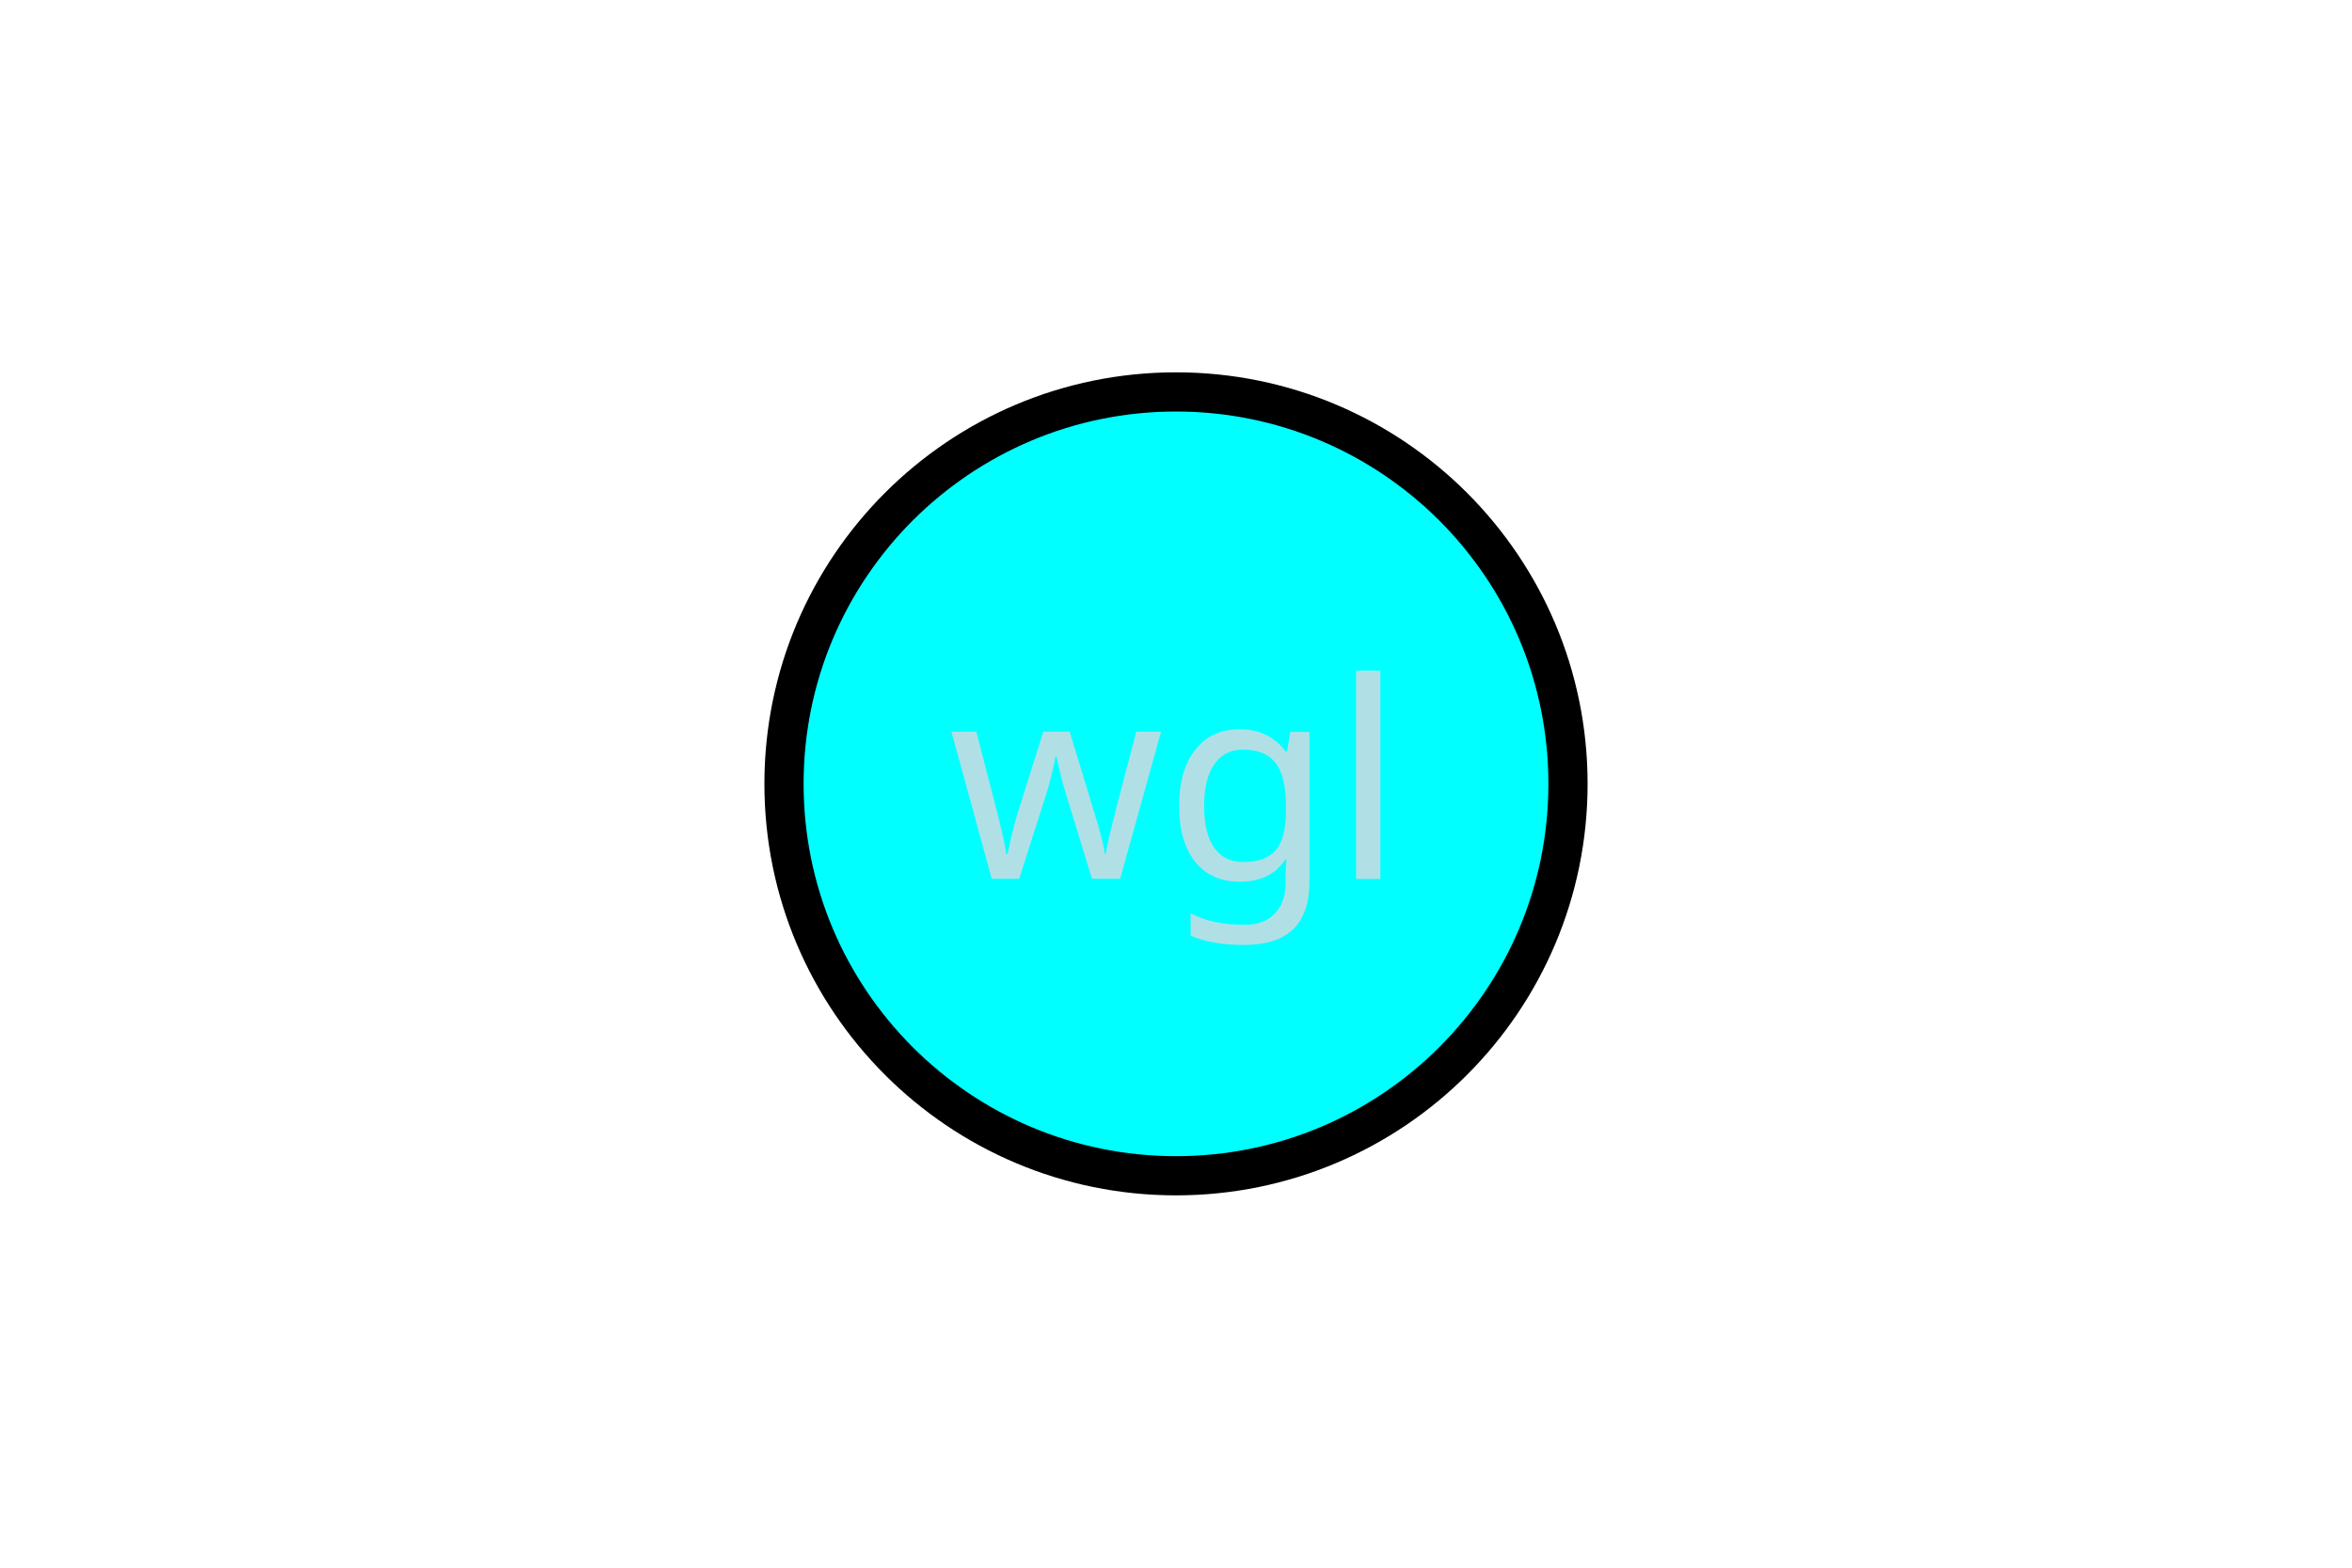
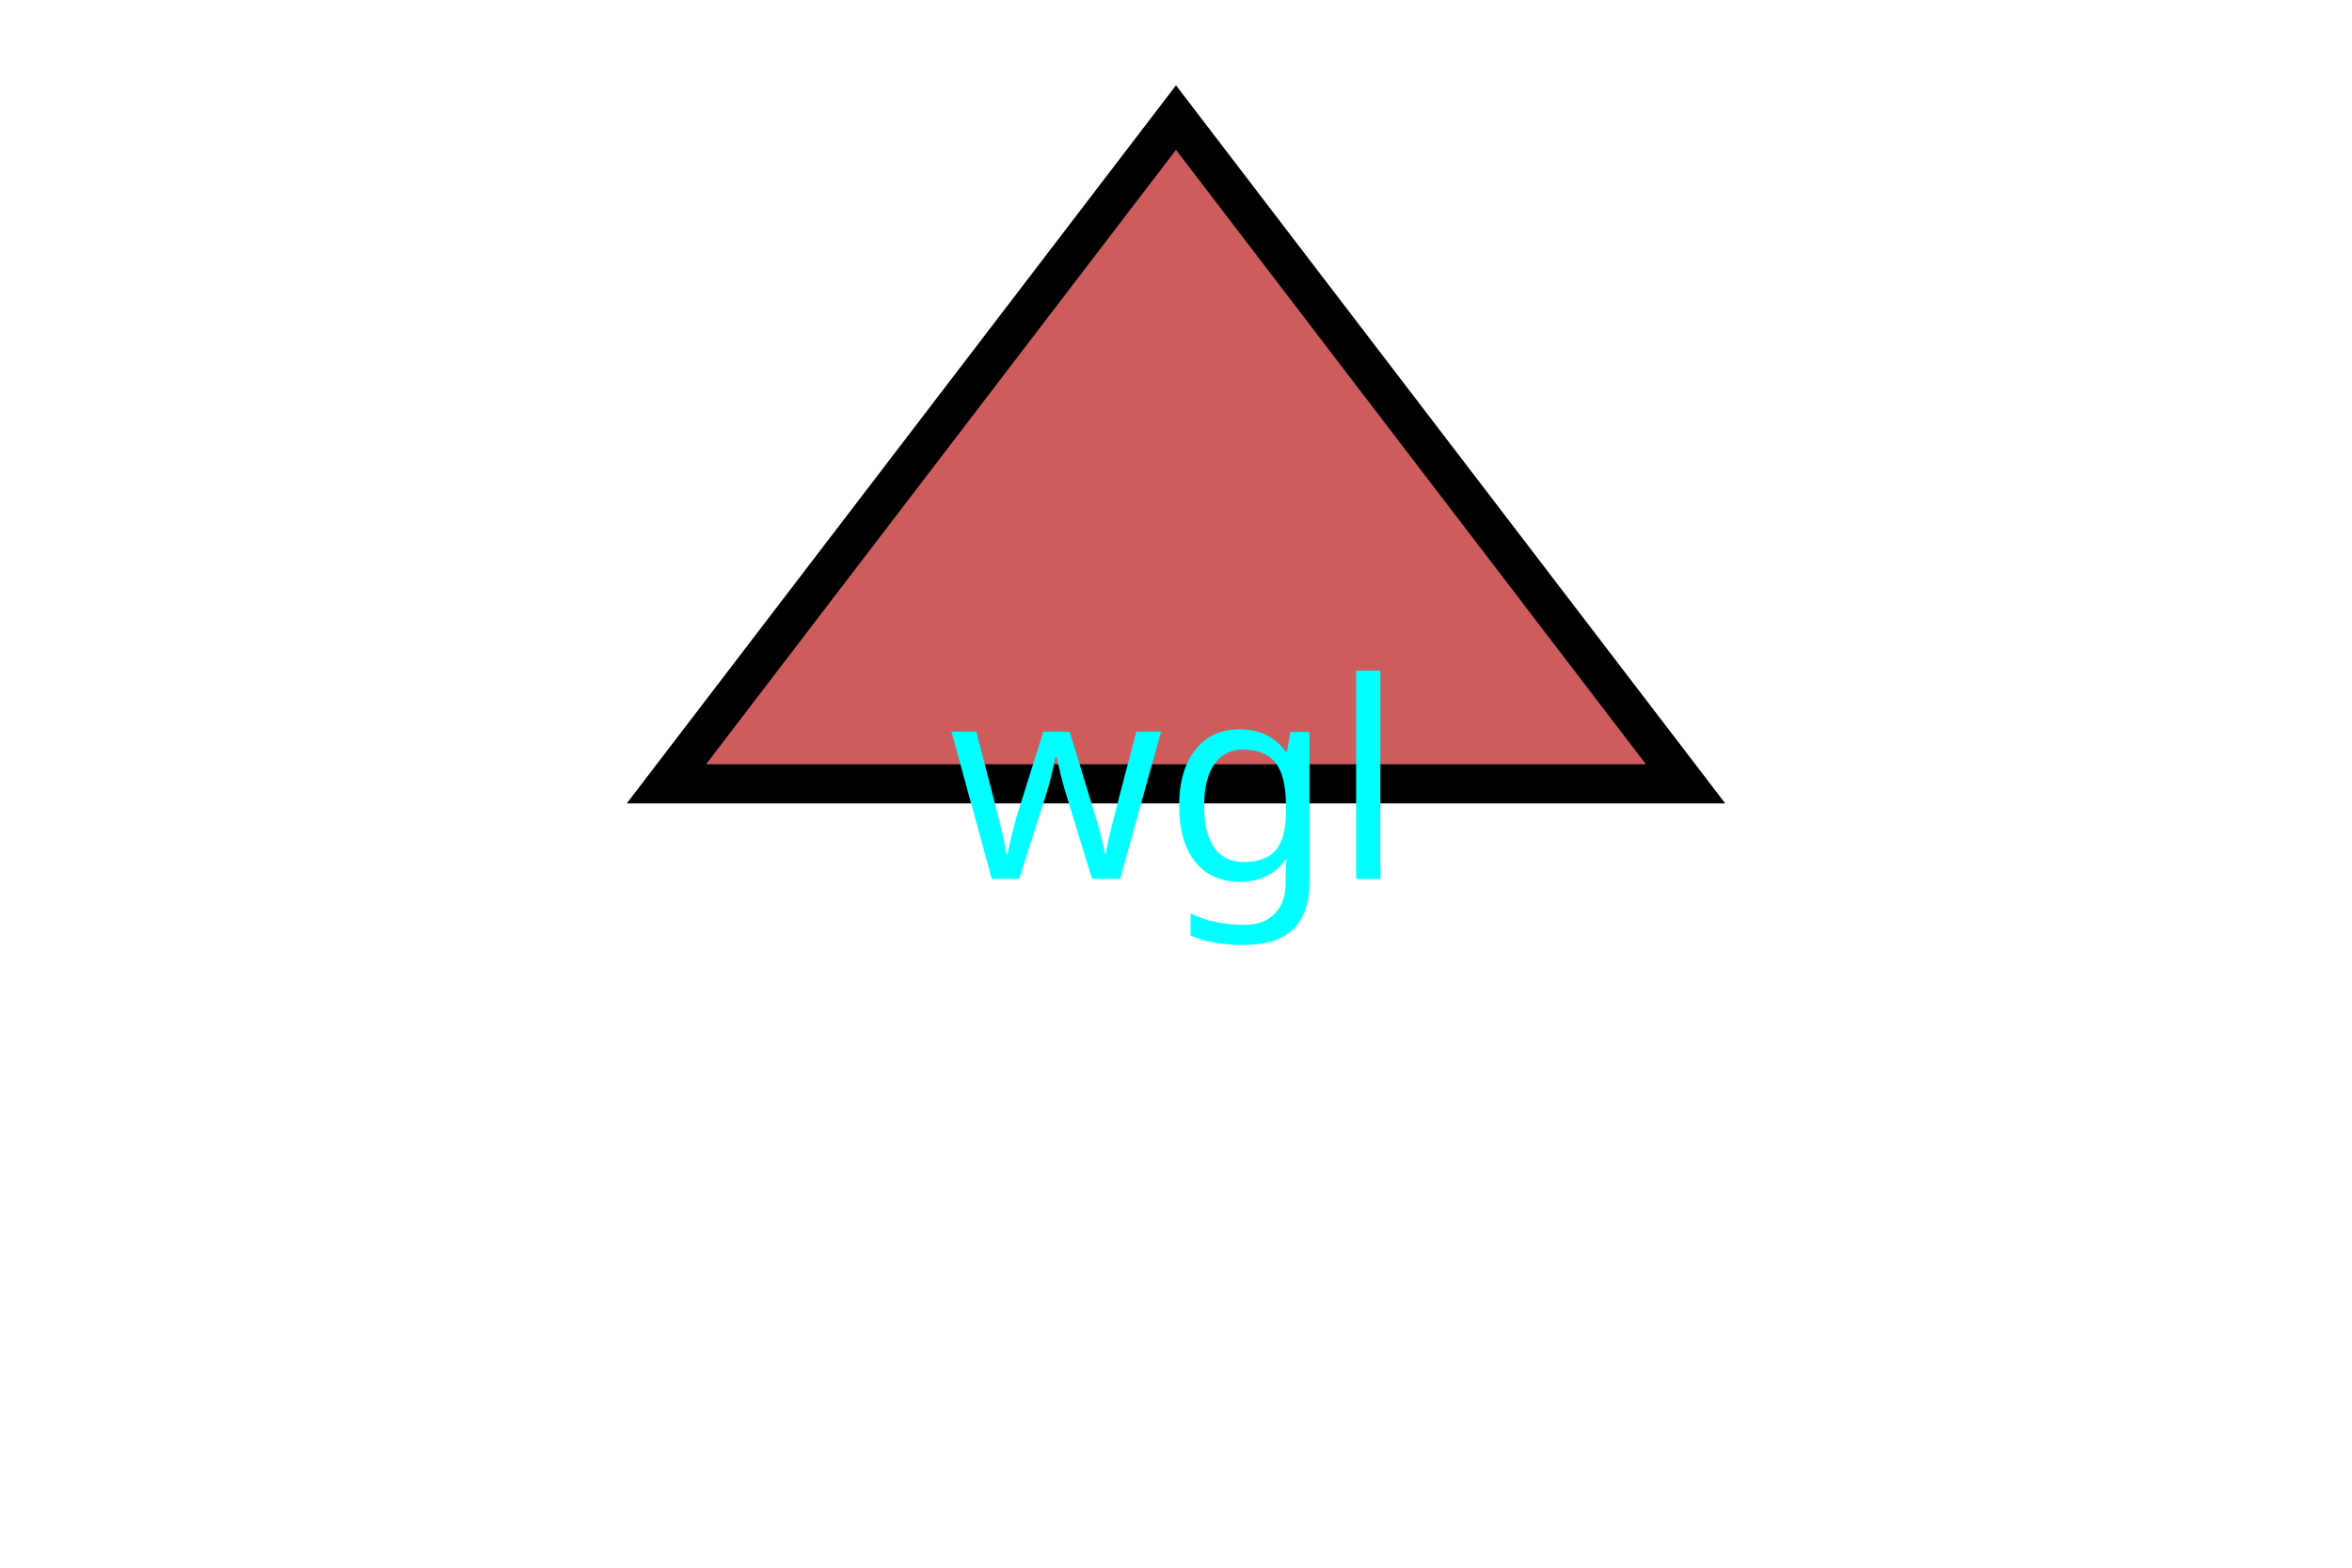
<svg xmlns="http://www.w3.org/2000/svg" version="1.1" width="300" height="200">
-   <circle cx="50%" cy="50%" r="50" stroke="black" stroke-width="5" fill="cyan" />
-   <text x="50%" y="50%" font-family="Verdana" font-size="35" fill="powderblue" text-anchor="middle" dominant-baseline="middle">wgl</text>
+   <polygon points="150,15 215,100 85,100" stroke="black" stroke-width="5" fill="indianred" />
+   <text x="50%" y="50%" font-family="Verdana" font-size="35" fill="cyan" text-anchor="middle" dominant-baseline="middle">wgl</text>
</svg>
